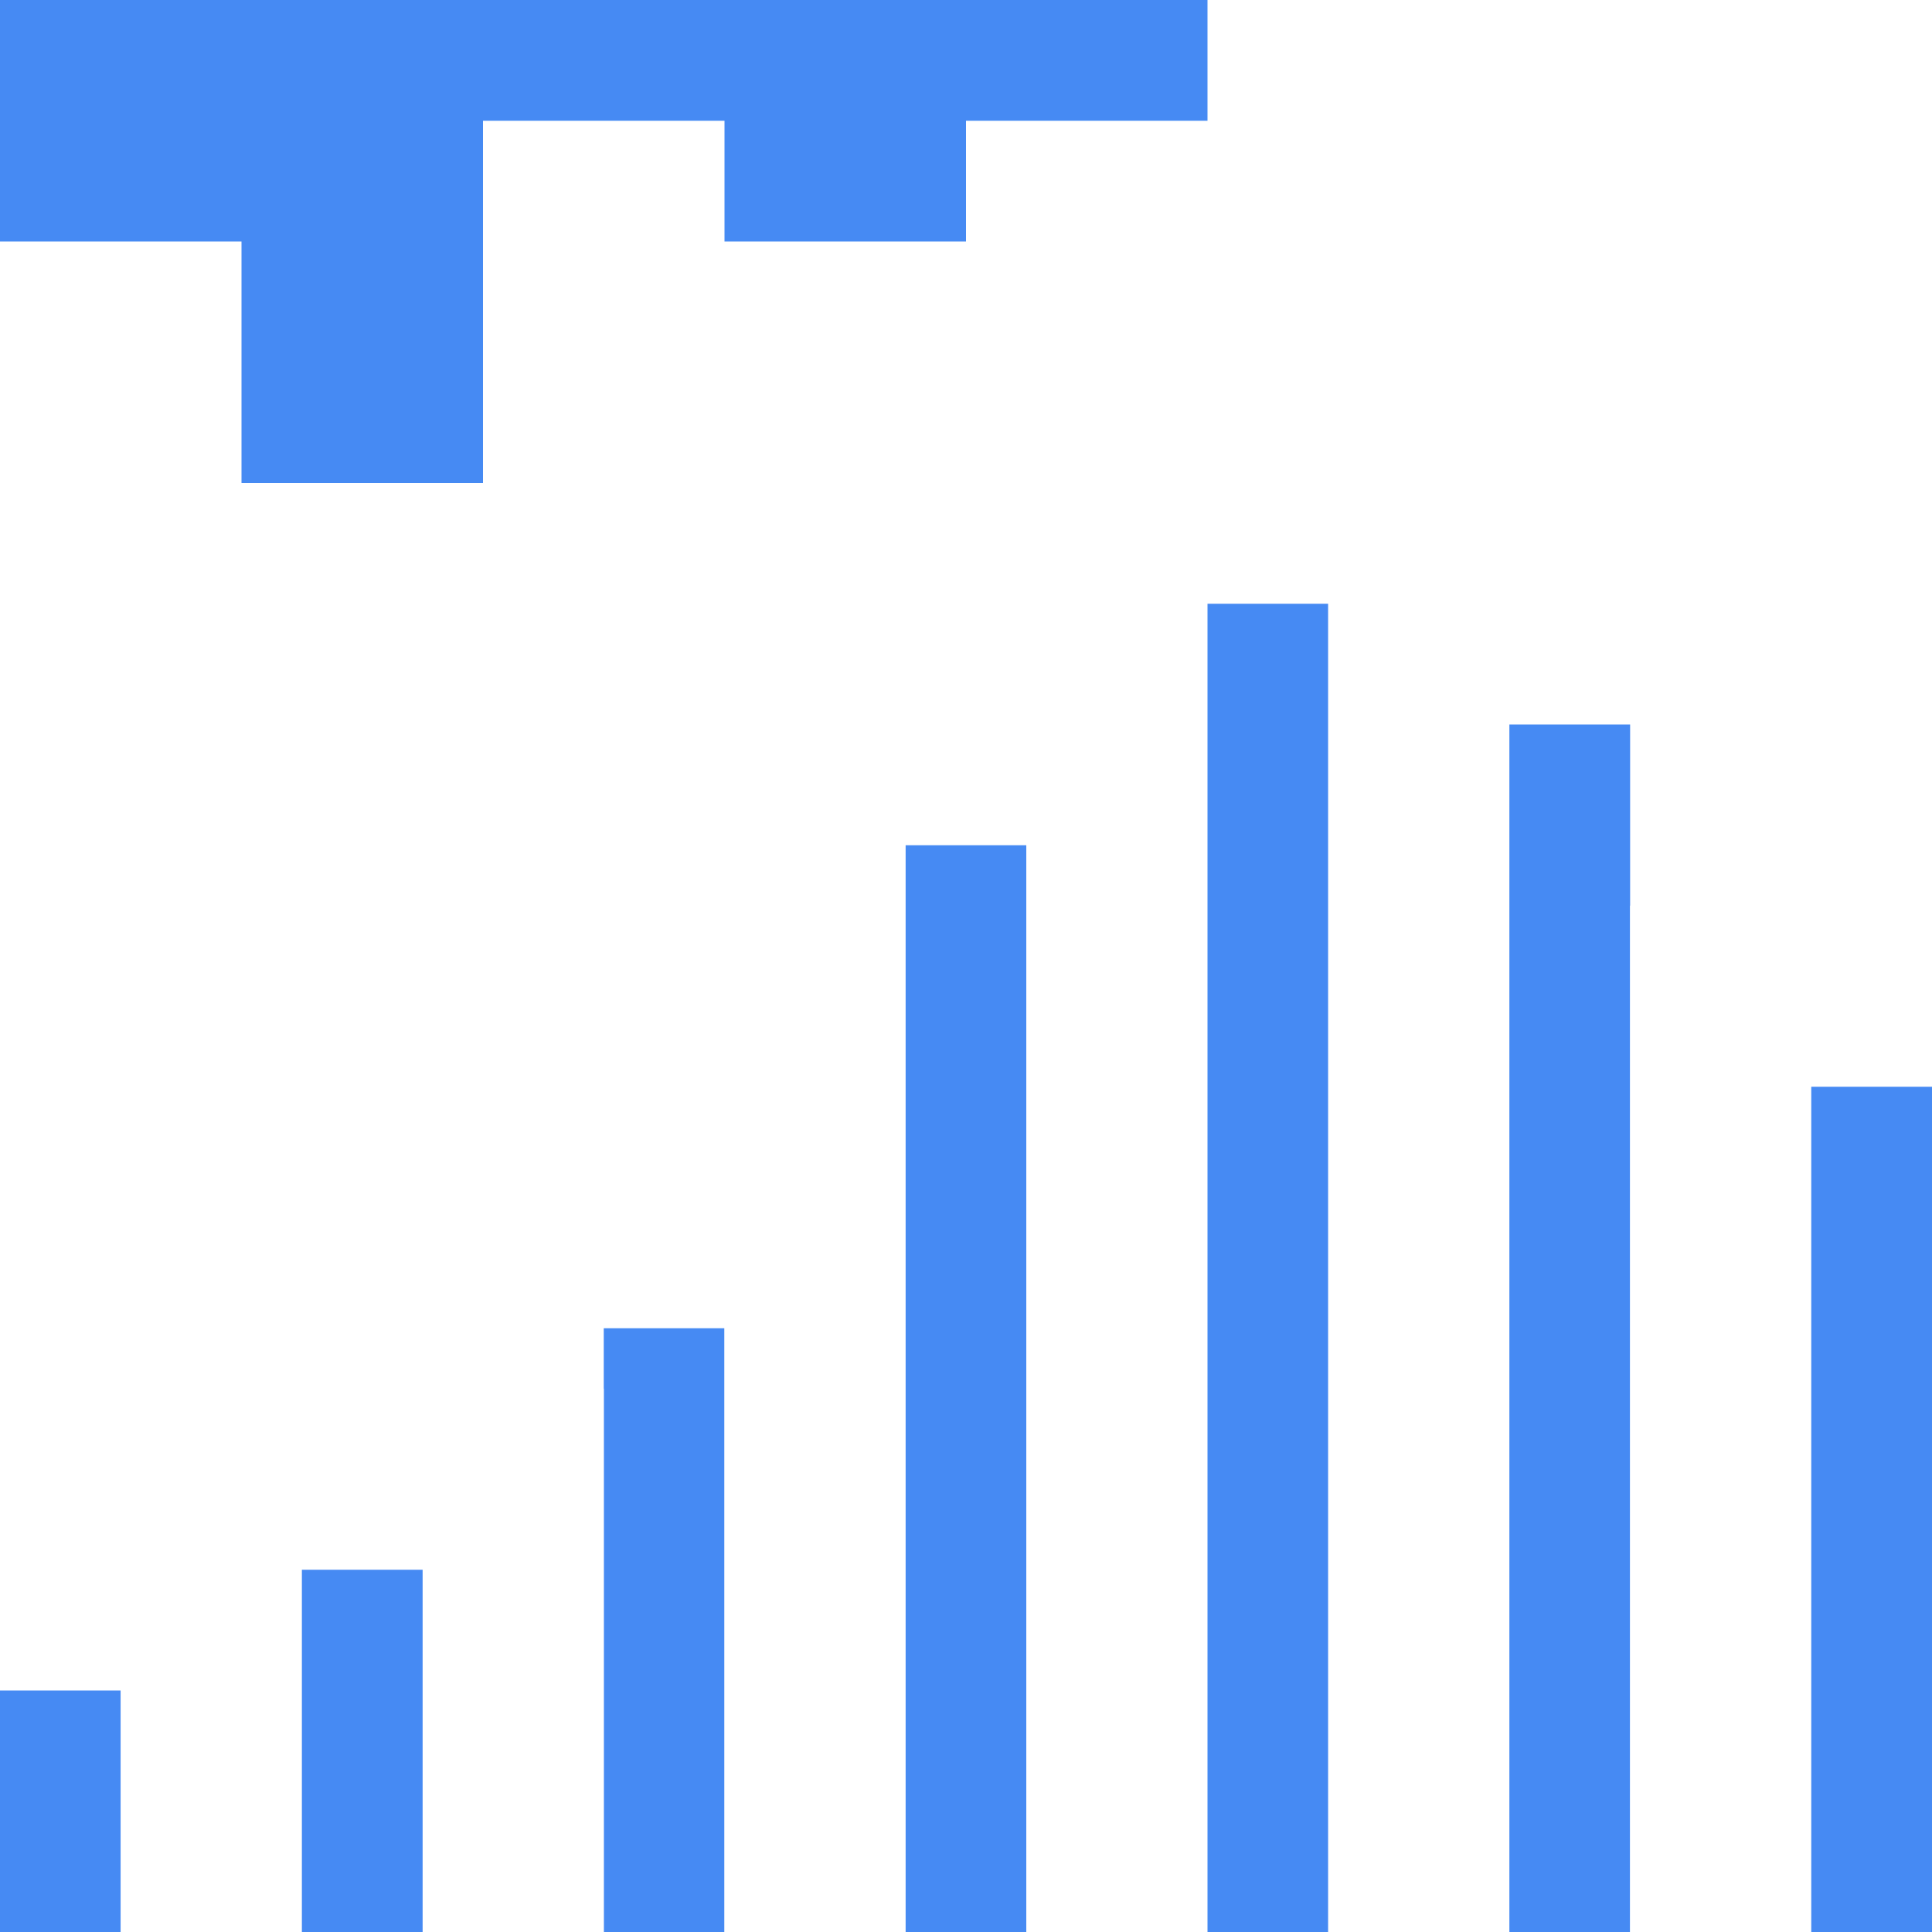
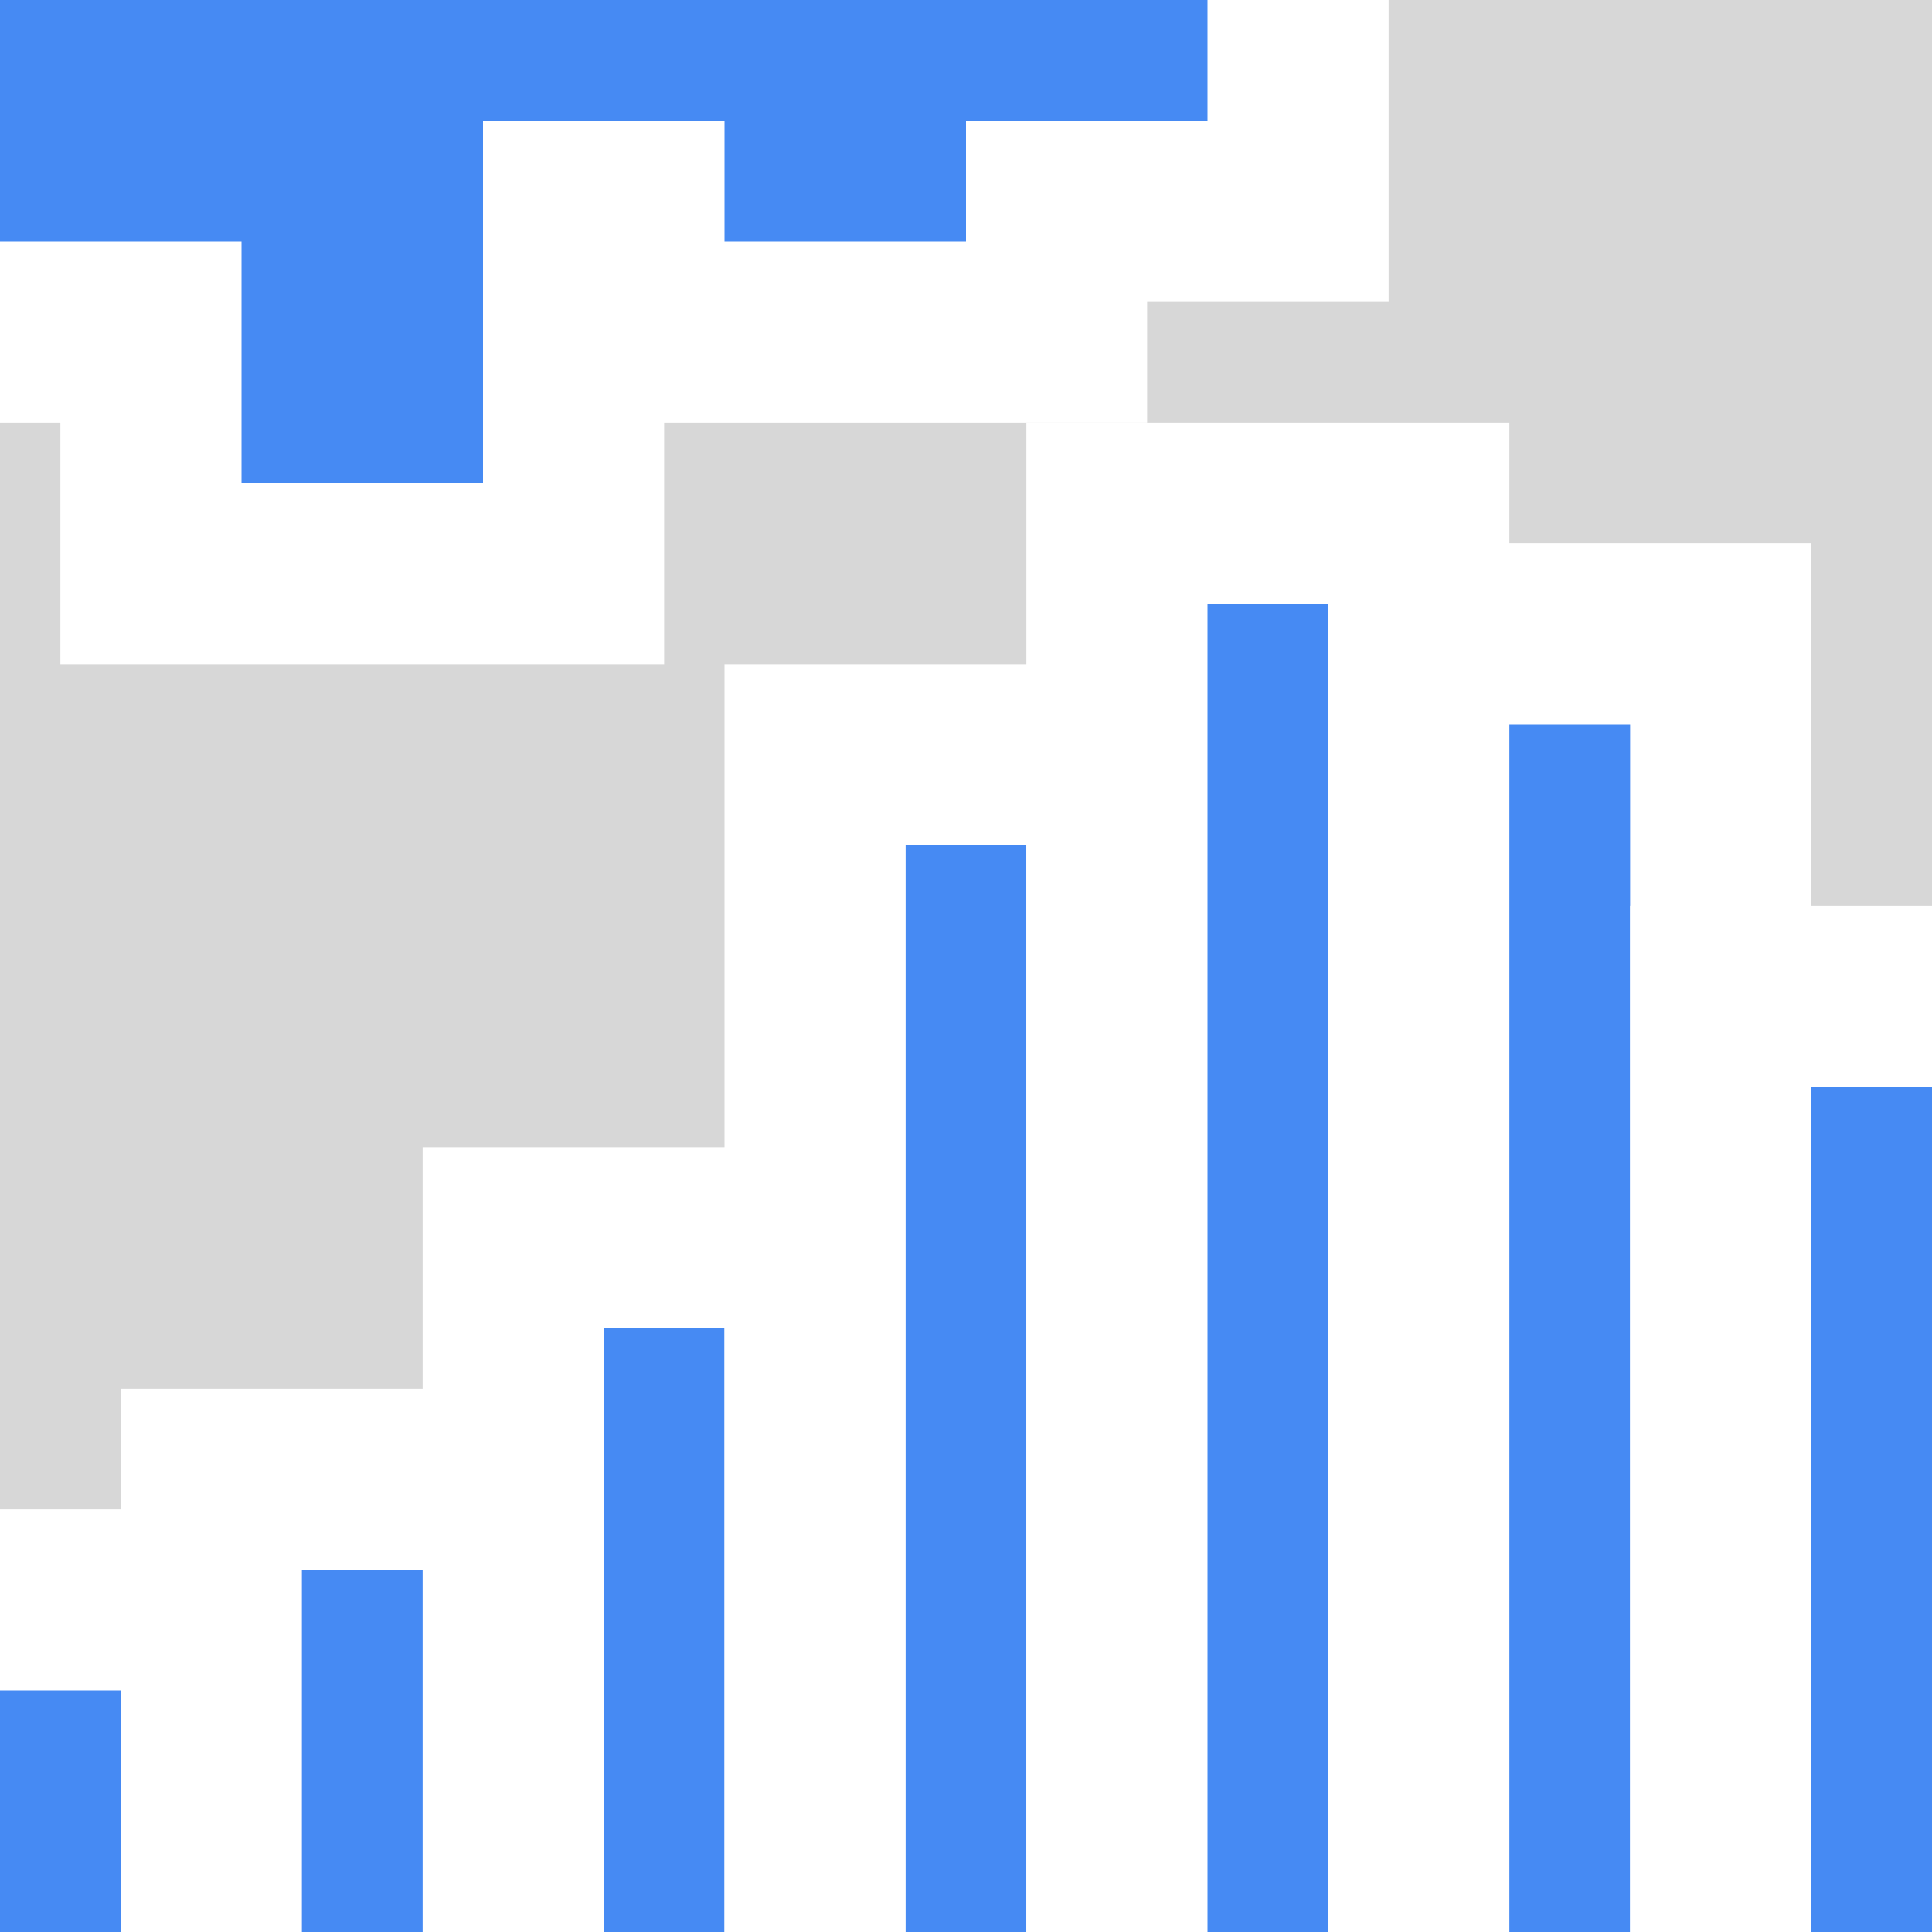
<svg xmlns="http://www.w3.org/2000/svg" width="16" height="16" viewBox="0 0 16 16" fill="none">
  <g clip-path="url(#fi-colour-fm1d-boundaries-gen-rainfall-svg-clip0_1_2187)">
    <rect width="16" height="16" fill="white" />
+     <rect width="16" height="16" fill="#D7D7D7" />
    <path d="M10.75 -0.75V1.75H8.75V2.75H5.25V1.75H4.75V4.75H1.25V2.75H-0.75V-0.75H10.75Z" fill="#468AF3" stroke="white" stroke-width="1.5" />
    <path d="M1.75 16.75L-0.75 16.75L-0.75 13.25L1.75 13.25L1.75 16.75Z" fill="#468AF3" stroke="white" stroke-width="1.5" />
    <path d="M6.75 16.75L4.25 16.75L4.25 10.25L6.75 10.25L6.75 16.75Z" fill="#468AF3" stroke="white" stroke-width="1.5" />
    <path d="M4.25 16.75L1.75 16.75L1.75 12.25L4.25 12.25L4.25 16.75Z" fill="#468AF3" stroke="white" stroke-width="1.5" />
    <path d="M9.25 16.75L6.75 16.75L6.75 6.25L9.25 6.25L9.25 16.75Z" fill="#468AF3" stroke="white" stroke-width="1.5" />
    <path d="M11.75 16.75L9.25 16.75L9.25 4.25L11.75 4.25L11.75 16.75Z" fill="#468AF3" stroke="white" stroke-width="1.5" />
    <path d="M14.25 16.75L11.75 16.75L11.75 5.25L14.25 5.25L14.25 16.75Z" fill="#468AF3" stroke="white" stroke-width="1.5" />
    <path d="M16.75 16.75L14.25 16.75L14.25 8.25L16.75 8.25L16.75 16.75Z" fill="#468AF3" stroke="white" stroke-width="1.5" />
  </g>
  <defs>
    <clipPath id="fi-colour-fm1d-boundaries-gen-rainfall-svg-clip0_1_2187">
      <rect width="16" height="16" fill="white" />
    </clipPath>
  </defs>
</svg>
